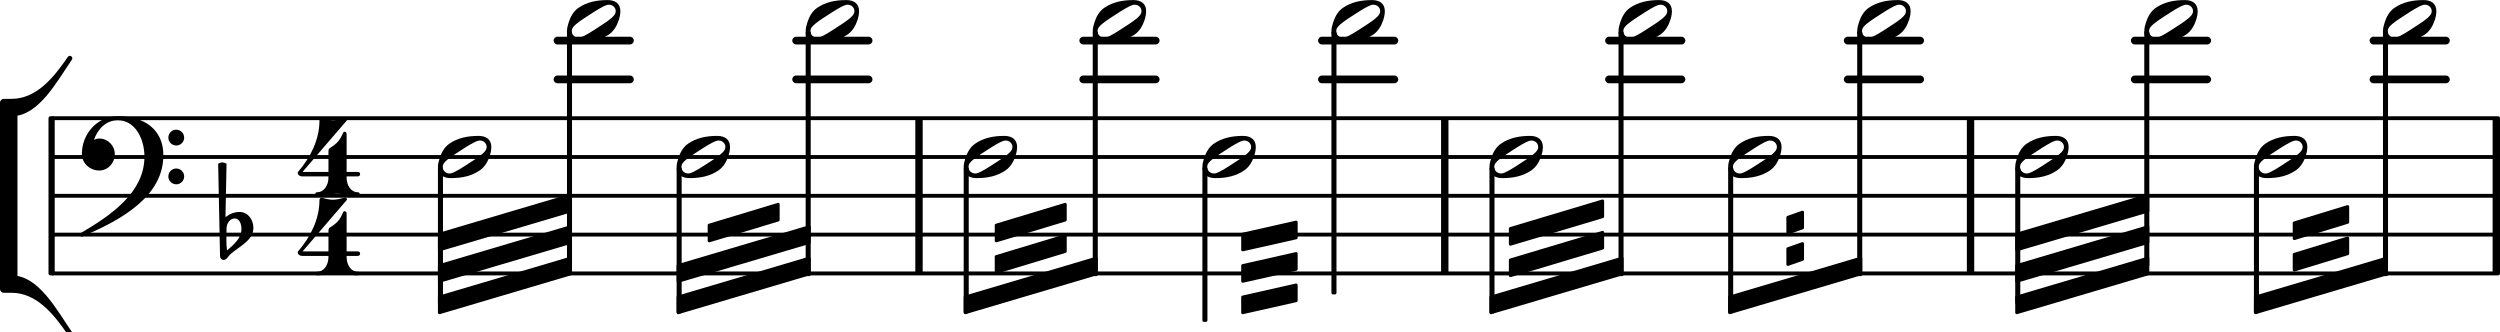
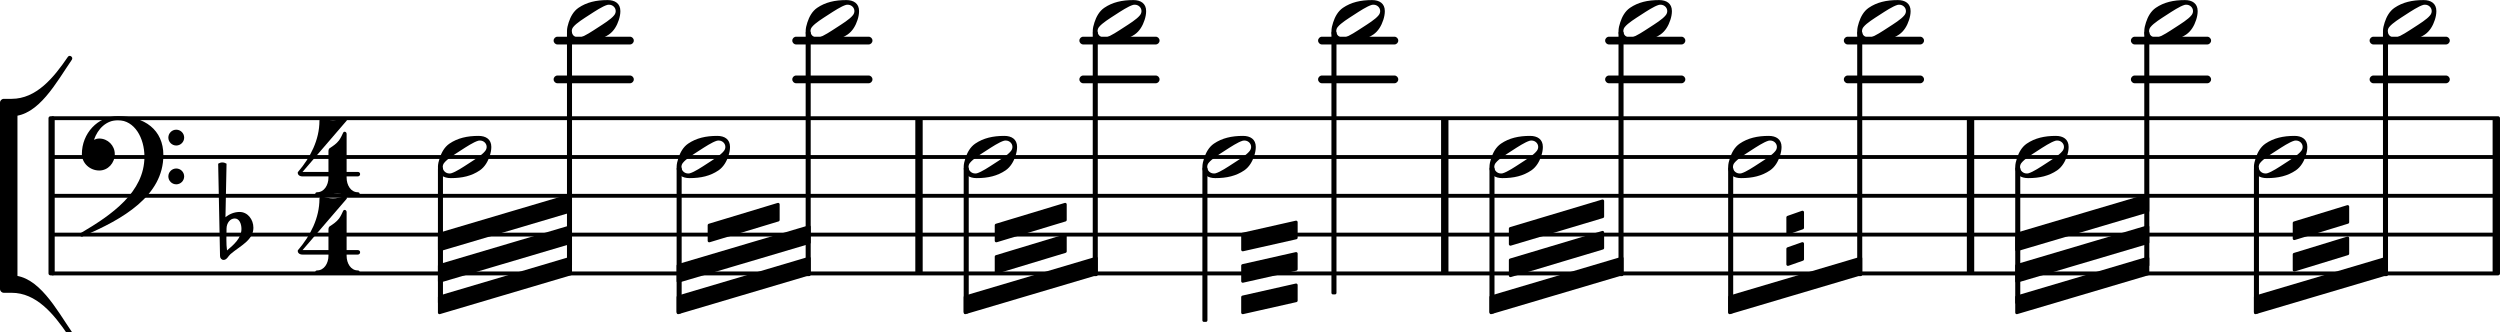
<svg xmlns="http://www.w3.org/2000/svg" version="1.2" width="113.21mm" height="15.00mm" viewBox="7.226 -0 64.421 8.534">
  <style text="style/css">

tspan { white-space: pre; }

</style>
  <line transform="translate(8.5358, 7.045)" stroke-linejoin="round" stroke-linecap="round" stroke-width="0.1" stroke="currentColor" x1="0.05" y1="-0" x2="63.061" y2="-0" />
  <line transform="translate(8.5358, 6.045)" stroke-linejoin="round" stroke-linecap="round" stroke-width="0.1" stroke="currentColor" x1="0.05" y1="-0" x2="63.061" y2="-0" />
  <line transform="translate(8.5358, 5.045)" stroke-linejoin="round" stroke-linecap="round" stroke-width="0.1" stroke="currentColor" x1="0.05" y1="-0" x2="63.061" y2="-0" />
  <line transform="translate(8.5358, 4.045)" stroke-linejoin="round" stroke-linecap="round" stroke-width="0.1" stroke="currentColor" x1="0.05" y1="-0" x2="63.061" y2="-0" />
  <line transform="translate(8.5358, 3.045)" stroke-linejoin="round" stroke-linecap="round" stroke-width="0.1" stroke="currentColor" x1="0.05" y1="-0" x2="63.061" y2="-0" />
  <rect transform="translate(71.4567, 5.045)" x="0" y="-2" width="0.19" height="4" ry="0" fill="currentColor" />
-   <rect transform="translate(30.8121, 5.045)" x="0" y="-2" width="0.19" height="4" ry="0" fill="currentColor" />
  <rect transform="translate(44.3603, 5.045)" x="0" y="-2" width="0.19" height="4" ry="0" fill="currentColor" />
  <rect transform="translate(57.9085, 5.045)" x="0" y="-2" width="0.19" height="4" ry="0" fill="currentColor" />
+   <rect transform="translate(30.8121, 5.045)" x="0" y="-2" width="0.19" height="4" ry="0" fill="currentColor" />
  <rect transform="translate(0, 1.045)" x="68.287" y="-0.1" width="2.066" height="0.2" ry="0.1" fill="currentColor" />
  <rect transform="translate(0, 2.045)" x="68.287" y="-0.1" width="2.066" height="0.2" ry="0.1" fill="currentColor" />
  <rect transform="translate(0, 1.045)" x="62.136" y="-0.1" width="2.066" height="0.2" ry="0.1" fill="currentColor" />
  <rect transform="translate(0, 2.045)" x="62.136" y="-0.1" width="2.066" height="0.2" ry="0.1" fill="currentColor" />
  <rect transform="translate(0, 1.045)" x="54.739" y="-0.1" width="2.066" height="0.2" ry="0.1" fill="currentColor" />
  <rect transform="translate(0, 2.045)" x="54.739" y="-0.1" width="2.066" height="0.2" ry="0.1" fill="currentColor" />
  <rect transform="translate(0, 1.045)" x="48.588" y="-0.1" width="2.066" height="0.2" ry="0.1" fill="currentColor" />
  <rect transform="translate(0, 2.045)" x="48.588" y="-0.1" width="2.066" height="0.2" ry="0.1" fill="currentColor" />
  <rect transform="translate(0, 1.045)" x="41.191" y="-0.1" width="2.066" height="0.2" ry="0.1" fill="currentColor" />
  <rect transform="translate(0, 2.045)" x="41.191" y="-0.1" width="2.066" height="0.2" ry="0.1" fill="currentColor" />
  <rect transform="translate(0, 1.045)" x="35.04" y="-0.1" width="2.066" height="0.2" ry="0.1" fill="currentColor" />
  <rect transform="translate(0, 2.045)" x="35.04" y="-0.1" width="2.066" height="0.2" ry="0.1" fill="currentColor" />
  <rect transform="translate(0, 1.045)" x="27.642" y="-0.1" width="2.066" height="0.2" ry="0.1" fill="currentColor" />
  <rect transform="translate(0, 2.045)" x="27.642" y="-0.1" width="2.066" height="0.2" ry="0.1" fill="currentColor" />
  <rect transform="translate(0, 1.045)" x="21.492" y="-0.1" width="2.066" height="0.2" ry="0.1" fill="currentColor" />
  <rect transform="translate(0, 2.045)" x="21.492" y="-0.1" width="2.066" height="0.2" ry="0.1" fill="currentColor" />
-   <rect transform="translate(51.8227, 5.045)" x="-0.065" y="-0.741" width="0.13" height="3.772" ry="0.04" fill="currentColor" />
  <g class="note">
-     <path transform="translate(55.0831, 0.545) scale(0.004, -0.004)" d="M314 65c0 24 -21 41 -42 41c-4 0 -8 0 -12 -1c-31 -9 -78 -40 -115 -64s-84 -53 -104 -78c-7 -8 -10 -18 -10 -28c0 -24 21 -41 42 -41c4 0 8 0 12 1c31 9 77 40 114 64s84 53 104 78c7 8 11 18 11 28zM262 136c46 0 82 -21 82 -71c0 -19 -4 -39 -10 -57 c-12 -37 -32 -72 -64 -94c-53 -36 -113 -50 -187 -50c-46 0 -83 21 -83 71c0 19 5 39 11 57c12 37 31 72 63 94c53 36 114 50 188 50z" fill="currentColor" />
+     <path transform="translate(62.4805, 0.545) scale(0.004, -0.004)" d="M314 65c0 24 -21 41 -42 41c-4 0 -8 0 -12 -1c-31 -9 -78 -40 -115 -64s-84 -53 -104 -78c-7 -8 -10 -18 -10 -28c0 -24 21 -41 42 -41c4 0 8 0 12 1c31 9 77 40 114 64s84 53 104 78c7 8 11 18 11 28zM262 136c46 0 82 -21 82 -71c0 -19 -4 -39 -10 -57 c-12 -37 -32 -72 -64 -94c-53 -36 -113 -50 -187 -50c-46 0 -83 21 -83 71c0 19 5 39 11 57c12 37 31 72 63 94c53 36 114 50 188 50z" fill="currentColor" />
  </g>
+   <rect transform="translate(62.5455, 5.045)" x="-0.065" y="-4.241" width="0.13" height="6.07" ry="0.04" fill="currentColor" />
+   <g class="note">
+     <path transform="translate(65.3059, 4.045) scale(0.004, -0.004)" d="M314 65c0 24 -21 41 -42 41c-4 0 -8 0 -12 -1c-31 -9 -78 -40 -115 -64s-84 -53 -104 -78c-7 -8 -10 -18 -10 -28c0 -24 21 -41 42 -41c4 0 8 0 12 1c31 9 77 40 114 64s84 53 104 78c7 8 11 18 11 28zM262 136c46 0 82 -21 82 -71c0 -19 -4 -39 -10 -57 c-12 -37 -32 -72 -64 -94c-53 -36 -113 -50 -187 -50c-46 0 -83 21 -83 71c0 19 5 39 11 57c12 37 31 72 63 94c53 36 114 50 188 50z" fill="currentColor" />
+   </g>
+   <rect transform="translate(65.3709, 5.045)" x="-0.065" y="-0.741" width="0.13" height="3.772" ry="0.04" fill="currentColor" />
+   <g class="note">
+     <path transform="translate(68.6313, 0.545) scale(0.004, -0.004)" d="M314 65c0 24 -21 41 -42 41c-4 0 -8 0 -12 -1c-31 -9 -78 -40 -115 -64s-84 -53 -104 -78c-7 -8 -10 -18 -10 -28c0 -24 21 -41 42 -41c4 0 8 0 12 1c31 9 77 40 114 64s84 53 104 78c7 8 11 18 11 28zM262 136c46 0 82 -21 82 -71c0 -19 -4 -39 -10 -57 c-12 -37 -32 -72 -64 -94c-53 -36 -113 -50 -187 -50c-46 0 -83 21 -83 71c0 19 5 39 11 57c12 37 31 72 63 94c53 36 114 50 188 50z" fill="currentColor" />
+   </g>
+   <rect transform="translate(68.6963, 5.045)" x="-0.065" y="-4.241" width="0.13" height="6.31" ry="0.04" fill="currentColor" />
  <rect transform="translate(55.1481, 5.045)" x="-0.065" y="-4.241" width="0.13" height="6.31" ry="0.04" fill="currentColor" />
-   <g class="note">
-     <path transform="translate(59.1552, 4.045) scale(0.004, -0.004)" d="M314 65c0 24 -21 41 -42 41c-4 0 -8 0 -12 -1c-31 -9 -78 -40 -115 -64s-84 -53 -104 -78c-7 -8 -10 -18 -10 -28c0 -24 21 -41 42 -41c4 0 8 0 12 1c31 9 77 40 114 64s84 53 104 78c7 8 11 18 11 28zM262 136c46 0 82 -21 82 -71c0 -19 -4 -39 -10 -57 c-12 -37 -32 -72 -64 -94c-53 -36 -113 -50 -187 -50c-46 0 -83 21 -83 71c0 19 5 39 11 57c12 37 31 72 63 94c53 36 114 50 188 50z" fill="currentColor" />
-   </g>
-   <rect transform="translate(59.2202, 5.045)" x="-0.065" y="-0.741" width="0.13" height="3.532" ry="0.04" fill="currentColor" />
-   <rect transform="translate(45.672, 5.045)" x="-0.065" y="-0.741" width="0.13" height="3.772" ry="0.04" fill="currentColor" />
  <g class="fTrem">
    <polygon transform="translate(18.5106, 6.235)" stroke-linejoin="round" stroke-linecap="round" stroke-width="0.08" fill="currentColor" stroke="currentColor" points="3.415 -1.2 3.415 -0.8 0.04 0.2 0.04 -0.2" />
    <polygon transform="translate(18.5106, 7.045)" stroke-linejoin="round" stroke-linecap="round" stroke-width="0.08" fill="currentColor" stroke="currentColor" points="3.415 -1.2 3.415 -0.8 0.04 0.2 0.04 -0.2" />
    <polygon transform="translate(18.5106, 7.855)" stroke-linejoin="round" stroke-linecap="round" stroke-width="0.08" fill="currentColor" stroke="currentColor" points="3.415 -1.2 3.415 -0.8 0.04 0.2 0.04 -0.2" />
  </g>
  <g class="note">
-     <path transform="translate(51.7577, 4.045) scale(0.004, -0.004)" d="M314 65c0 24 -21 41 -42 41c-4 0 -8 0 -12 -1c-31 -9 -78 -40 -115 -64s-84 -53 -104 -78c-7 -8 -10 -18 -10 -28c0 -24 21 -41 42 -41c4 0 8 0 12 1c31 9 77 40 114 64s84 53 104 78c7 8 11 18 11 28zM262 136c46 0 82 -21 82 -71c0 -19 -4 -39 -10 -57 c-12 -37 -32 -72 -64 -94c-53 -36 -113 -50 -187 -50c-46 0 -83 21 -83 71c0 19 5 39 11 57c12 37 31 72 63 94c53 36 114 50 188 50z" fill="currentColor" />
+     <path transform="translate(59.1552, 4.045) scale(0.004, -0.004)" d="M314 65c0 24 -21 41 -42 41c-4 0 -8 0 -12 -1c-31 -9 -78 -40 -115 -64s-84 -53 -104 -78c-7 -8 -10 -18 -10 -28c0 -24 21 -41 42 -41c4 0 8 0 12 1c31 9 77 40 114 64s84 53 104 78c7 8 11 18 11 28zM262 136c46 0 82 -21 82 -71c0 -19 -4 -39 -10 -57 c-12 -37 -32 -72 -64 -94c-53 -36 -113 -50 -187 -50c-46 0 -83 21 -83 71c0 19 5 39 11 57c12 37 31 72 63 94c53 36 114 50 188 50z" fill="currentColor" />
  </g>
+   <rect transform="translate(59.2202, 5.045)" x="-0.065" y="-0.741" width="0.13" height="3.532" ry="0.04" fill="currentColor" />
+   <rect transform="translate(28.0517, 5.045)" x="-0.065" y="-4.241" width="0.13" height="6.31" ry="0.04" fill="currentColor" />
  <g class="note">
-     <path transform="translate(48.9324, 0.545) scale(0.004, -0.004)" d="M314 65c0 24 -21 41 -42 41c-4 0 -8 0 -12 -1c-31 -9 -78 -40 -115 -64s-84 -53 -104 -78c-7 -8 -10 -18 -10 -28c0 -24 21 -41 42 -41c4 0 8 0 12 1c31 9 77 40 114 64s84 53 104 78c7 8 11 18 11 28zM262 136c46 0 82 -21 82 -71c0 -19 -4 -39 -10 -57 c-12 -37 -32 -72 -64 -94c-53 -36 -113 -50 -187 -50c-46 0 -83 21 -83 71c0 19 5 39 11 57c12 37 31 72 63 94c53 36 114 50 188 50z" fill="currentColor" />
+     <path transform="translate(32.0588, 4.045) scale(0.004, -0.004)" d="M314 65c0 24 -21 41 -42 41c-4 0 -8 0 -12 -1c-31 -9 -78 -40 -115 -64s-84 -53 -104 -78c-7 -8 -10 -18 -10 -28c0 -24 21 -41 42 -41c4 0 8 0 12 1c31 9 77 40 114 64s84 53 104 78c7 8 11 18 11 28zM262 136c46 0 82 -21 82 -71c0 -19 -4 -39 -10 -57 c-12 -37 -32 -72 -64 -94c-53 -36 -113 -50 -187 -50c-46 0 -83 21 -83 71c0 19 5 39 11 57c12 37 31 72 63 94c53 36 114 50 188 50z" fill="currentColor" />
  </g>
-   <rect transform="translate(48.9974, 5.045)" x="-0.065" y="-4.241" width="0.13" height="6.31" ry="0.04" fill="currentColor" />
+   <rect transform="translate(32.1238, 5.045)" x="-0.065" y="-0.741" width="0.13" height="3.772" ry="0.04" fill="currentColor" />
+   <g class="note">
+     <path transform="translate(27.9867, 0.545) scale(0.004, -0.004)" d="M314 65c0 24 -21 41 -42 41c-4 0 -8 0 -12 -1c-31 -9 -78 -40 -115 -64s-84 -53 -104 -78c-7 -8 -10 -18 -10 -28c0 -24 21 -41 42 -41c4 0 8 0 12 1c31 9 77 40 114 64s84 53 104 78c7 8 11 18 11 28zM262 136c46 0 82 -21 82 -71c0 -19 -4 -39 -10 -57 c-12 -37 -32 -72 -64 -94c-53 -36 -113 -50 -187 -50c-46 0 -83 21 -83 71c0 19 5 39 11 57c12 37 31 72 63 94c53 36 114 50 188 50z" fill="currentColor" />
+   </g>
  <g class="fTrem">
    <polygon transform="translate(66.3059, 5.9456)" stroke-linejoin="round" stroke-linecap="round" stroke-width="0.08" fill="currentColor" stroke="currentColor" points="1.415 -0.621 1.415 -0.221 0.04 0.2 0.04 -0.2" />
    <polygon transform="translate(66.3059, 6.7556)" stroke-linejoin="round" stroke-linecap="round" stroke-width="0.08" fill="currentColor" stroke="currentColor" points="1.415 -0.621 1.415 -0.221 0.04 0.2 0.04 -0.2" />
    <polygon transform="translate(65.3059, 7.855)" stroke-linejoin="round" stroke-linecap="round" stroke-width="0.08" fill="currentColor" stroke="currentColor" points="3.415 -1.2 3.415 -0.8 0.04 0.2 0.04 -0.2" />
  </g>
  <g class="fTrem">
    <polygon transform="translate(59.1552, 6.235)" stroke-linejoin="round" stroke-linecap="round" stroke-width="0.08" fill="currentColor" stroke="currentColor" points="3.415 -1.2 3.415 -0.8 0.04 0.2 0.04 -0.2" />
    <polygon transform="translate(59.1552, 7.045)" stroke-linejoin="round" stroke-linecap="round" stroke-width="0.08" fill="currentColor" stroke="currentColor" points="3.415 -1.2 3.415 -0.8 0.04 0.2 0.04 -0.2" />
    <polygon transform="translate(59.1552, 7.855)" stroke-linejoin="round" stroke-linecap="round" stroke-width="0.08" fill="currentColor" stroke="currentColor" points="3.415 -1.2 3.415 -0.8 0.04 0.2 0.04 -0.2" />
  </g>
  <g class="fTrem">
    <polygon transform="translate(53.2577, 5.8009)" stroke-linejoin="round" stroke-linecap="round" stroke-width="0.08" fill="currentColor" stroke="currentColor" points="0.415 -0.332 0.415 0.068 0.04 0.2 0.04 -0.2" />
    <polygon transform="translate(53.2577, 6.6109)" stroke-linejoin="round" stroke-linecap="round" stroke-width="0.08" fill="currentColor" stroke="currentColor" points="0.415 -0.332 0.415 0.068 0.04 0.2 0.04 -0.2" />
    <polygon transform="translate(51.7577, 7.855)" stroke-linejoin="round" stroke-linecap="round" stroke-width="0.08" fill="currentColor" stroke="currentColor" points="3.415 -1.2 3.415 -0.8 0.04 0.2 0.04 -0.2" />
  </g>
  <g class="fTrem">
    <polygon transform="translate(46.107, 6.0903)" stroke-linejoin="round" stroke-linecap="round" stroke-width="0.08" fill="currentColor" stroke="currentColor" points="2.415 -0.911 2.415 -0.511 0.04 0.2 0.04 -0.2" />
    <polygon transform="translate(46.107, 6.9003)" stroke-linejoin="round" stroke-linecap="round" stroke-width="0.08" fill="currentColor" stroke="currentColor" points="2.415 -0.911 2.415 -0.511 0.04 0.2 0.04 -0.2" />
    <polygon transform="translate(45.607, 7.855)" stroke-linejoin="round" stroke-linecap="round" stroke-width="0.08" fill="currentColor" stroke="currentColor" points="3.415 -1.2 3.415 -0.8 0.04 0.2 0.04 -0.2" />
  </g>
  <g class="fTrem">
    <polygon transform="translate(39.2096, 6.235)" stroke-linejoin="round" stroke-linecap="round" stroke-width="0.08" fill="currentColor" stroke="currentColor" points="1.415 -0.51 1.415 -0.11 0.04 0.2 0.04 -0.2" />
    <polygon transform="translate(39.2096, 7.045)" stroke-linejoin="round" stroke-linecap="round" stroke-width="0.08" fill="currentColor" stroke="currentColor" points="1.415 -0.51 1.415 -0.11 0.04 0.2 0.04 -0.2" />
    <polygon transform="translate(39.2096, 7.855)" stroke-linejoin="round" stroke-linecap="round" stroke-width="0.08" fill="currentColor" stroke="currentColor" points="1.415 -0.51 1.415 -0.11 0.04 0.2 0.04 -0.2" />
  </g>
  <g class="fTrem">
    <polygon transform="translate(32.8588, 6.0035)" stroke-linejoin="round" stroke-linecap="round" stroke-width="0.08" fill="currentColor" stroke="currentColor" points="1.815 -0.737 1.815 -0.337 0.04 0.2 0.04 -0.2" />
    <polygon transform="translate(32.8588, 6.8135)" stroke-linejoin="round" stroke-linecap="round" stroke-width="0.08" fill="currentColor" stroke="currentColor" points="1.815 -0.737 1.815 -0.337 0.04 0.2 0.04 -0.2" />
    <polygon transform="translate(32.0588, 7.855)" stroke-linejoin="round" stroke-linecap="round" stroke-width="0.08" fill="currentColor" stroke="currentColor" points="3.415 -1.2 3.415 -0.8 0.04 0.2 0.04 -0.2" />
  </g>
  <g class="fTrem">
    <polygon transform="translate(25.4614, 6.0035)" stroke-linejoin="round" stroke-linecap="round" stroke-width="0.08" fill="currentColor" stroke="currentColor" points="1.815 -0.737 1.815 -0.337 0.04 0.2 0.04 -0.2" />
    <polygon transform="translate(24.6614, 7.045)" stroke-linejoin="round" stroke-linecap="round" stroke-width="0.08" fill="currentColor" stroke="currentColor" points="3.415 -1.2 3.415 -0.8 0.04 0.2 0.04 -0.2" />
    <polygon transform="translate(24.6614, 7.855)" stroke-linejoin="round" stroke-linecap="round" stroke-width="0.08" fill="currentColor" stroke="currentColor" points="3.415 -1.2 3.415 -0.8 0.04 0.2 0.04 -0.2" />
  </g>
-   <g class="note">
-     <path transform="translate(62.4805, 0.545) scale(0.004, -0.004)" d="M314 65c0 24 -21 41 -42 41c-4 0 -8 0 -12 -1c-31 -9 -78 -40 -115 -64s-84 -53 -104 -78c-7 -8 -10 -18 -10 -28c0 -24 21 -41 42 -41c4 0 8 0 12 1c31 9 77 40 114 64s84 53 104 78c7 8 11 18 11 28zM262 136c46 0 82 -21 82 -71c0 -19 -4 -39 -10 -57 c-12 -37 -32 -72 -64 -94c-53 -36 -113 -50 -187 -50c-46 0 -83 21 -83 71c0 19 5 39 11 57c12 37 31 72 63 94c53 36 114 50 188 50z" fill="currentColor" />
-   </g>
-   <rect transform="translate(62.5455, 5.045)" x="-0.065" y="-4.241" width="0.13" height="6.07" ry="0.04" fill="currentColor" />
-   <g class="note">
-     <path transform="translate(65.3059, 4.045) scale(0.004, -0.004)" d="M314 65c0 24 -21 41 -42 41c-4 0 -8 0 -12 -1c-31 -9 -78 -40 -115 -64s-84 -53 -104 -78c-7 -8 -10 -18 -10 -28c0 -24 21 -41 42 -41c4 0 8 0 12 1c31 9 77 40 114 64s84 53 104 78c7 8 11 18 11 28zM262 136c46 0 82 -21 82 -71c0 -19 -4 -39 -10 -57 c-12 -37 -32 -72 -64 -94c-53 -36 -113 -50 -187 -50c-46 0 -83 21 -83 71c0 19 5 39 11 57c12 37 31 72 63 94c53 36 114 50 188 50z" fill="currentColor" />
-   </g>
-   <rect transform="translate(65.3709, 5.045)" x="-0.065" y="-0.741" width="0.13" height="3.772" ry="0.04" fill="currentColor" />
-   <g class="note">
-     <path transform="translate(68.6313, 0.545) scale(0.004, -0.004)" d="M314 65c0 24 -21 41 -42 41c-4 0 -8 0 -12 -1c-31 -9 -78 -40 -115 -64s-84 -53 -104 -78c-7 -8 -10 -18 -10 -28c0 -24 21 -41 42 -41c4 0 8 0 12 1c31 9 77 40 114 64s84 53 104 78c7 8 11 18 11 28zM262 136c46 0 82 -21 82 -71c0 -19 -4 -39 -10 -57 c-12 -37 -32 -72 -64 -94c-53 -36 -113 -50 -187 -50c-46 0 -83 21 -83 71c0 19 5 39 11 57c12 37 31 72 63 94c53 36 114 50 188 50z" fill="currentColor" />
-   </g>
-   <rect transform="translate(68.6963, 5.045)" x="-0.065" y="-4.241" width="0.13" height="6.31" ry="0.04" fill="currentColor" />
+   <rect transform="translate(21.901, 5.045)" x="-0.065" y="-4.241" width="0.13" height="6.07" ry="0.04" fill="currentColor" />
  <g class="note">
    <path transform="translate(21.836, 0.545) scale(0.004, -0.004)" d="M314 65c0 24 -21 41 -42 41c-4 0 -8 0 -12 -1c-31 -9 -78 -40 -115 -64s-84 -53 -104 -78c-7 -8 -10 -18 -10 -28c0 -24 21 -41 42 -41c4 0 8 0 12 1c31 9 77 40 114 64s84 53 104 78c7 8 11 18 11 28zM262 136c46 0 82 -21 82 -71c0 -19 -4 -39 -10 -57 c-12 -37 -32 -72 -64 -94c-53 -36 -113 -50 -187 -50c-46 0 -83 21 -83 71c0 19 5 39 11 57c12 37 31 72 63 94c53 36 114 50 188 50z" fill="currentColor" />
  </g>
-   <rect transform="translate(21.901, 5.045)" x="-0.065" y="-4.241" width="0.13" height="6.07" ry="0.04" fill="currentColor" />
  <g class="note">
    <path transform="translate(24.6614, 4.045) scale(0.004, -0.004)" d="M314 65c0 24 -21 41 -42 41c-4 0 -8 0 -12 -1c-31 -9 -78 -40 -115 -64s-84 -53 -104 -78c-7 -8 -10 -18 -10 -28c0 -24 21 -41 42 -41c4 0 8 0 12 1c31 9 77 40 114 64s84 53 104 78c7 8 11 18 11 28zM262 136c46 0 82 -21 82 -71c0 -19 -4 -39 -10 -57 c-12 -37 -32 -72 -64 -94c-53 -36 -113 -50 -187 -50c-46 0 -83 21 -83 71c0 19 5 39 11 57c12 37 31 72 63 94c53 36 114 50 188 50z" fill="currentColor" />
  </g>
  <rect transform="translate(24.7264, 5.045)" x="-0.065" y="-0.741" width="0.13" height="3.772" ry="0.04" fill="currentColor" />
  <g class="note">
-     <path transform="translate(27.9867, 0.545) scale(0.004, -0.004)" d="M314 65c0 24 -21 41 -42 41c-4 0 -8 0 -12 -1c-31 -9 -78 -40 -115 -64s-84 -53 -104 -78c-7 -8 -10 -18 -10 -28c0 -24 21 -41 42 -41c4 0 8 0 12 1c31 9 77 40 114 64s84 53 104 78c7 8 11 18 11 28zM262 136c46 0 82 -21 82 -71c0 -19 -4 -39 -10 -57 c-12 -37 -32 -72 -64 -94c-53 -36 -113 -50 -187 -50c-46 0 -83 21 -83 71c0 19 5 39 11 57c12 37 31 72 63 94c53 36 114 50 188 50z" fill="currentColor" />
+     <path transform="translate(35.3842, 0.545) scale(0.004, -0.004)" d="M314 65c0 24 -21 41 -42 41c-4 0 -8 0 -12 -1c-31 -9 -78 -40 -115 -64s-84 -53 -104 -78c-7 -8 -10 -18 -10 -28c0 -24 21 -41 42 -41c4 0 8 0 12 1c31 9 77 40 114 64s84 53 104 78c7 8 11 18 11 28zM262 136c46 0 82 -21 82 -71c0 -19 -4 -39 -10 -57 c-12 -37 -32 -72 -64 -94c-53 -36 -113 -50 -187 -50c-46 0 -83 21 -83 71c0 19 5 39 11 57c12 37 31 72 63 94c53 36 114 50 188 50z" fill="currentColor" />
  </g>
-   <rect transform="translate(28.0517, 5.045)" x="-0.065" y="-4.241" width="0.13" height="6.31" ry="0.04" fill="currentColor" />
+   <rect transform="translate(35.4492, 5.045)" x="-0.065" y="-4.241" width="0.13" height="6.31" ry="0.04" fill="currentColor" />
  <g class="note">
-     <path transform="translate(32.0588, 4.045) scale(0.004, -0.004)" d="M314 65c0 24 -21 41 -42 41c-4 0 -8 0 -12 -1c-31 -9 -78 -40 -115 -64s-84 -53 -104 -78c-7 -8 -10 -18 -10 -28c0 -24 21 -41 42 -41c4 0 8 0 12 1c31 9 77 40 114 64s84 53 104 78c7 8 11 18 11 28zM262 136c46 0 82 -21 82 -71c0 -19 -4 -39 -10 -57 c-12 -37 -32 -72 -64 -94c-53 -36 -113 -50 -187 -50c-46 0 -83 21 -83 71c0 19 5 39 11 57c12 37 31 72 63 94c53 36 114 50 188 50z" fill="currentColor" />
+     <path transform="translate(38.2096, 4.045) scale(0.004, -0.004)" d="M314 65c0 24 -21 41 -42 41c-4 0 -8 0 -12 -1c-31 -9 -78 -40 -115 -64s-84 -53 -104 -78c-7 -8 -10 -18 -10 -28c0 -24 21 -41 42 -41c4 0 8 0 12 1c31 9 77 40 114 64s84 53 104 78c7 8 11 18 11 28zM262 136c46 0 82 -21 82 -71c0 -19 -4 -39 -10 -57 c-12 -37 -32 -72 -64 -94c-53 -36 -113 -50 -187 -50c-46 0 -83 21 -83 71c0 19 5 39 11 57c12 37 31 72 63 94c53 36 114 50 188 50z" fill="currentColor" />
  </g>
-   <g class="meterSig">
-     <path transform="translate(14.9058, 5.045) scale(0.004, -0.004)" d="M204 307c22 14 44 29 60 50c11 15 19 33 27 50c2 4 5 6 9 6c6 0 13 -5 13 -14v-245h72c10 0 15 -7 15 -14s-5 -15 -15 -15h-72v-8c0 -48 27 -94 72 -94c8 0 12 -5 12 -11s-4 -12 -12 -12c-44 0 -87 13 -131 13s-87 -13 -131 -13c-8 0 -12 6 -12 12s4 11 12 11 c45 0 73 46 73 94v8h-167c-23 0 -31 14 -31 23c0 3 1 5 2 6c80 93 138 207 138 330c0 9 6 16 13 16h3c23 -7 47 -13 71 -13s48 6 71 13c2 1 3 1 5 1c11 0 18 -10 12 -17l-284 -330h167v131c0 8 1 17 8 22z" fill="currentColor" />
-     <path transform="translate(14.9058, 7.0936) scale(0.004, -0.004)" d="M204 307c22 14 44 29 60 50c11 15 19 33 27 50c2 4 5 6 9 6c6 0 13 -5 13 -14v-245h72c10 0 15 -7 15 -14s-5 -15 -15 -15h-72v-8c0 -48 27 -94 72 -94c8 0 12 -5 12 -11s-4 -12 -12 -12c-44 0 -87 13 -131 13s-87 -13 -131 -13c-8 0 -12 6 -12 12s4 11 12 11 c45 0 73 46 73 94v8h-167c-23 0 -31 14 -31 23c0 3 1 5 2 6c80 93 138 207 138 330c0 9 6 16 13 16h3c23 -7 47 -13 71 -13s48 6 71 13c2 1 3 1 5 1c11 0 18 -10 12 -17l-284 -330h167v131c0 8 1 17 8 22z" fill="currentColor" />
+   <rect transform="translate(38.2746, 5.045)" x="-0.065" y="-0.741" width="0.13" height="3.99" ry="0.04" fill="currentColor" />
+   <g class="note">
+     <path transform="translate(55.0831, 0.545) scale(0.004, -0.004)" d="M314 65c0 24 -21 41 -42 41c-4 0 -8 0 -12 -1c-31 -9 -78 -40 -115 -64s-84 -53 -104 -78c-7 -8 -10 -18 -10 -28c0 -24 21 -41 42 -41c4 0 8 0 12 1c31 9 77 40 114 64s84 53 104 78c7 8 11 18 11 28zM262 136c46 0 82 -21 82 -71c0 -19 -4 -39 -10 -57 c-12 -37 -32 -72 -64 -94c-53 -36 -113 -50 -187 -50c-46 0 -83 21 -83 71c0 19 5 39 11 57c12 37 31 72 63 94c53 36 114 50 188 50z" fill="currentColor" />
+   </g>
+   <g class="keySig">
+     <path transform="translate(12.9558, 6.045) scale(0.004, -0.004)" d="M27 41l-1 -66v-11c0 -22 1 -44 4 -66c45 38 93 80 93 139c0 33 -14 67 -43 67c-31 0 -52 -30 -53 -63zM-15 -138l-12 595c8 5 18 8 27 8s19 -3 27 -8l-7 -345c25 21 58 34 91 34c52 0 89 -48 89 -102c0 -80 -86 -117 -147 -169c-15 -13 -24 -38 -45 -38 c-13 0 -23 11 -23 25z" fill="currentColor" />
  </g>
  <g class="grpSym">
-     <path transform="translate(7.2258, 2.77) scale(0.004, -0.004)" d="M450 333c9 0 16 -8 16 -16c0 -3 -1 -6 -3 -9c-99 -144 -215 -364 -388 -364h-75v87c0 14 11 25 25 25h50c159 0 271 136 362 270c3 4 8 7 13 7z" fill="currentColor" />
-     <path transform="translate(7.2258, 7.32) scale(0.004, -0.004)" d="M466 -317c0 -8 -7 -16 -16 -16c-5 0 -10 3 -13 7c-91 134 -203 270 -362 270h-50c-14 0 -25 11 -25 25v87h75c173 0 289 -220 388 -364c2 -3 3 -6 3 -9z" fill="currentColor" />
+     <path transform="translate(7.2258, 2.77) scale(0.004, -0.004)" d="M0 -56v87c0 14 11 25 25 25h50c159 0 271 136 362 270c11 17 37 -1 26 -18c-99 -144 -215 -364 -388 -364h-75z" fill="currentColor" />
+     <path transform="translate(7.2258, 7.32) scale(0.004, -0.004)" d="M0 56h75c173 0 289 -220 388 -364c11 -17 -15 -35 -26 -18c-91 134 -203 270 -362 270h-50c-14 0 -25 11 -25 25v87z" fill="currentColor" />
    <rect transform="translate(7.2258, 5.045)" x="0" y="-2.095" width="0.45" height="4.19" ry="0" fill="currentColor" />
  </g>
  <rect transform="translate(8.4758, 5.045)" x="0" y="-2.05" width="0.16" height="4.1" ry="0.05" fill="currentColor" />
  <g class="note">
    <path transform="translate(18.5106, 4.045) scale(0.004, -0.004)" d="M314 65c0 24 -21 41 -42 41c-4 0 -8 0 -12 -1c-31 -9 -78 -40 -115 -64s-84 -53 -104 -78c-7 -8 -10 -18 -10 -28c0 -24 21 -41 42 -41c4 0 8 0 12 1c31 9 77 40 114 64s84 53 104 78c7 8 11 18 11 28zM262 136c46 0 82 -21 82 -71c0 -19 -4 -39 -10 -57 c-12 -37 -32 -72 -64 -94c-53 -36 -113 -50 -187 -50c-46 0 -83 21 -83 71c0 19 5 39 11 57c12 37 31 72 63 94c53 36 114 50 188 50z" fill="currentColor" />
  </g>
  <g class="clef">
    <path transform="translate(9.3358, 4.045) scale(0.004, -0.004)" d="M557 -125c0 28 23 51 51 51s51 -23 51 -51s-23 -51 -51 -51s-51 23 -51 51zM557 125c0 28 23 51 51 51s51 -23 51 -51s-23 -51 -51 -51s-51 23 -51 51zM232 263c172 0 293 -88 293 -251c0 -263 -263 -414 -516 -521c-3 -3 -6 -4 -9 -4c-7 0 -13 6 -13 13c0 3 1 6 4 9 c202 118 412 265 412 493c0 120 -63 235 -171 235c-74 0 -129 -54 -154 -126c11 5 22 8 34 8c55 0 100 -45 100 -100c0 -58 -44 -106 -100 -106c-60 0 -112 47 -112 106c0 133 102 244 232 244z" fill="currentColor" />
  </g>
-   <g class="keySig">
-     <path transform="translate(12.9558, 6.045) scale(0.004, -0.004)" d="M27 41l-1 -66v-11c0 -22 1 -44 4 -66c45 38 93 80 93 139c0 33 -14 67 -43 67c-31 0 -52 -30 -53 -63zM-15 -138l-12 595c8 5 18 8 27 8s19 -3 27 -8l-7 -345c25 21 58 34 91 34c52 0 89 -48 89 -102c0 -80 -86 -117 -147 -169c-15 -13 -24 -38 -45 -38 c-13 0 -23 11 -23 25z" fill="currentColor" />
+   <g class="meterSig">
+     <path transform="translate(14.9058, 5.045) scale(0.004, -0.004)" d="M196 117h117c0 -48 27 -94 72 -94c8 0 12 -5 12 -11s-4 -12 -12 -12c-44 0 -87 13 -131 13s-87 -13 -131 -13c-8 0 -12 6 -12 12s4 11 12 11c45 0 73 46 73 94zM204 307c22 14 44 29 60 50c11 15 19 33 27 50c2 4 5 6 9 6c6 0 13 -5 13 -14v-245h72c10 0 15 -7 15 -14 s-5 -15 -15 -15h-72v-8h-117v8h-167c-23 0 -31 14 -31 23c0 3 1 5 2 6c80 93 138 207 138 330c0 10 7 19 16 16c23 -7 47 -13 71 -13s48 6 71 13c14 4 23 -9 17 -16l-284 -330h167v131c0 8 1 17 8 22z" fill="currentColor" />
+     <path transform="translate(14.9058, 7.0595) scale(0.004, -0.004)" d="M196 117h117c0 -48 27 -94 72 -94c8 0 12 -5 12 -11s-4 -12 -12 -12c-44 0 -87 13 -131 13s-87 -13 -131 -13c-8 0 -12 6 -12 12s4 11 12 11c45 0 73 46 73 94zM204 307c22 14 44 29 60 50c11 15 19 33 27 50c2 4 5 6 9 6c6 0 13 -5 13 -14v-245h72c10 0 15 -7 15 -14 s-5 -15 -15 -15h-72v-8h-117v8h-167c-23 0 -31 14 -31 23c0 3 1 5 2 6c80 93 138 207 138 330c0 10 7 19 16 16c23 -7 47 -13 71 -13s48 6 71 13c14 4 23 -9 17 -16l-284 -330h167v131c0 8 1 17 8 22z" fill="currentColor" />
  </g>
  <rect transform="translate(18.5756, 5.045)" x="-0.065" y="-0.741" width="0.13" height="3.532" ry="0.04" fill="currentColor" />
  <g class="note">
-     <path transform="translate(35.3842, 0.545) scale(0.004, -0.004)" d="M314 65c0 24 -21 41 -42 41c-4 0 -8 0 -12 -1c-31 -9 -78 -40 -115 -64s-84 -53 -104 -78c-7 -8 -10 -18 -10 -28c0 -24 21 -41 42 -41c4 0 8 0 12 1c31 9 77 40 114 64s84 53 104 78c7 8 11 18 11 28zM262 136c46 0 82 -21 82 -71c0 -19 -4 -39 -10 -57 c-12 -37 -32 -72 -64 -94c-53 -36 -113 -50 -187 -50c-46 0 -83 21 -83 71c0 19 5 39 11 57c12 37 31 72 63 94c53 36 114 50 188 50z" fill="currentColor" />
-   </g>
-   <rect transform="translate(35.4492, 5.045)" x="-0.065" y="-4.241" width="0.13" height="6.31" ry="0.04" fill="currentColor" />
-   <g class="note">
-     <path transform="translate(38.2096, 4.045) scale(0.004, -0.004)" d="M314 65c0 24 -21 41 -42 41c-4 0 -8 0 -12 -1c-31 -9 -78 -40 -115 -64s-84 -53 -104 -78c-7 -8 -10 -18 -10 -28c0 -24 21 -41 42 -41c4 0 8 0 12 1c31 9 77 40 114 64s84 53 104 78c7 8 11 18 11 28zM262 136c46 0 82 -21 82 -71c0 -19 -4 -39 -10 -57 c-12 -37 -32 -72 -64 -94c-53 -36 -113 -50 -187 -50c-46 0 -83 21 -83 71c0 19 5 39 11 57c12 37 31 72 63 94c53 36 114 50 188 50z" fill="currentColor" />
-   </g>
-   <rect transform="translate(38.2746, 5.045)" x="-0.065" y="-0.741" width="0.13" height="3.99" ry="0.04" fill="currentColor" />
-   <g class="note">
    <path transform="translate(41.5349, 0.545) scale(0.004, -0.004)" d="M314 65c0 24 -21 41 -42 41c-4 0 -8 0 -12 -1c-31 -9 -78 -40 -115 -64s-84 -53 -104 -78c-7 -8 -10 -18 -10 -28c0 -24 21 -41 42 -41c4 0 8 0 12 1c31 9 77 40 114 64s84 53 104 78c7 8 11 18 11 28zM262 136c46 0 82 -21 82 -71c0 -19 -4 -39 -10 -57 c-12 -37 -32 -72 -64 -94c-53 -36 -113 -50 -187 -50c-46 0 -83 21 -83 71c0 19 5 39 11 57c12 37 31 72 63 94c53 36 114 50 188 50z" fill="currentColor" />
  </g>
-   <rect transform="translate(41.5999, 5.045)" x="-0.065" y="-4.241" width="0.13" height="6.782" ry="0.04" fill="currentColor" />
+   <rect transform="translate(48.9974, 5.045)" x="-0.065" y="-4.241" width="0.13" height="6.31" ry="0.04" fill="currentColor" />
+   <g class="note">
+     <path transform="translate(48.9324, 0.545) scale(0.004, -0.004)" d="M314 65c0 24 -21 41 -42 41c-4 0 -8 0 -12 -1c-31 -9 -78 -40 -115 -64s-84 -53 -104 -78c-7 -8 -10 -18 -10 -28c0 -24 21 -41 42 -41c4 0 8 0 12 1c31 9 77 40 114 64s84 53 104 78c7 8 11 18 11 28zM262 136c46 0 82 -21 82 -71c0 -19 -4 -39 -10 -57 c-12 -37 -32 -72 -64 -94c-53 -36 -113 -50 -187 -50c-46 0 -83 21 -83 71c0 19 5 39 11 57c12 37 31 72 63 94c53 36 114 50 188 50z" fill="currentColor" />
+   </g>
+   <g class="note">
+     <path transform="translate(51.7577, 4.045) scale(0.004, -0.004)" d="M314 65c0 24 -21 41 -42 41c-4 0 -8 0 -12 -1c-31 -9 -78 -40 -115 -64s-84 -53 -104 -78c-7 -8 -10 -18 -10 -28c0 -24 21 -41 42 -41c4 0 8 0 12 1c31 9 77 40 114 64s84 53 104 78c7 8 11 18 11 28zM262 136c46 0 82 -21 82 -71c0 -19 -4 -39 -10 -57 c-12 -37 -32 -72 -64 -94c-53 -36 -113 -50 -187 -50c-46 0 -83 21 -83 71c0 19 5 39 11 57c12 37 31 72 63 94c53 36 114 50 188 50z" fill="currentColor" />
+   </g>
+   <rect transform="translate(45.672, 5.045)" x="-0.065" y="-0.741" width="0.13" height="3.772" ry="0.04" fill="currentColor" />
  <g class="note">
    <path transform="translate(45.607, 4.045) scale(0.004, -0.004)" d="M314 65c0 24 -21 41 -42 41c-4 0 -8 0 -12 -1c-31 -9 -78 -40 -115 -64s-84 -53 -104 -78c-7 -8 -10 -18 -10 -28c0 -24 21 -41 42 -41c4 0 8 0 12 1c31 9 77 40 114 64s84 53 104 78c7 8 11 18 11 28zM262 136c46 0 82 -21 82 -71c0 -19 -4 -39 -10 -57 c-12 -37 -32 -72 -64 -94c-53 -36 -113 -50 -187 -50c-46 0 -83 21 -83 71c0 19 5 39 11 57c12 37 31 72 63 94c53 36 114 50 188 50z" fill="currentColor" />
  </g>
-   <rect transform="translate(32.1238, 5.045)" x="-0.065" y="-0.741" width="0.13" height="3.772" ry="0.04" fill="currentColor" />
+   <rect transform="translate(51.8227, 5.045)" x="-0.065" y="-0.741" width="0.13" height="3.772" ry="0.04" fill="currentColor" />
+   <rect transform="translate(41.5999, 5.045)" x="-0.065" y="-4.241" width="0.13" height="6.782" ry="0.04" fill="currentColor" />
</svg>
